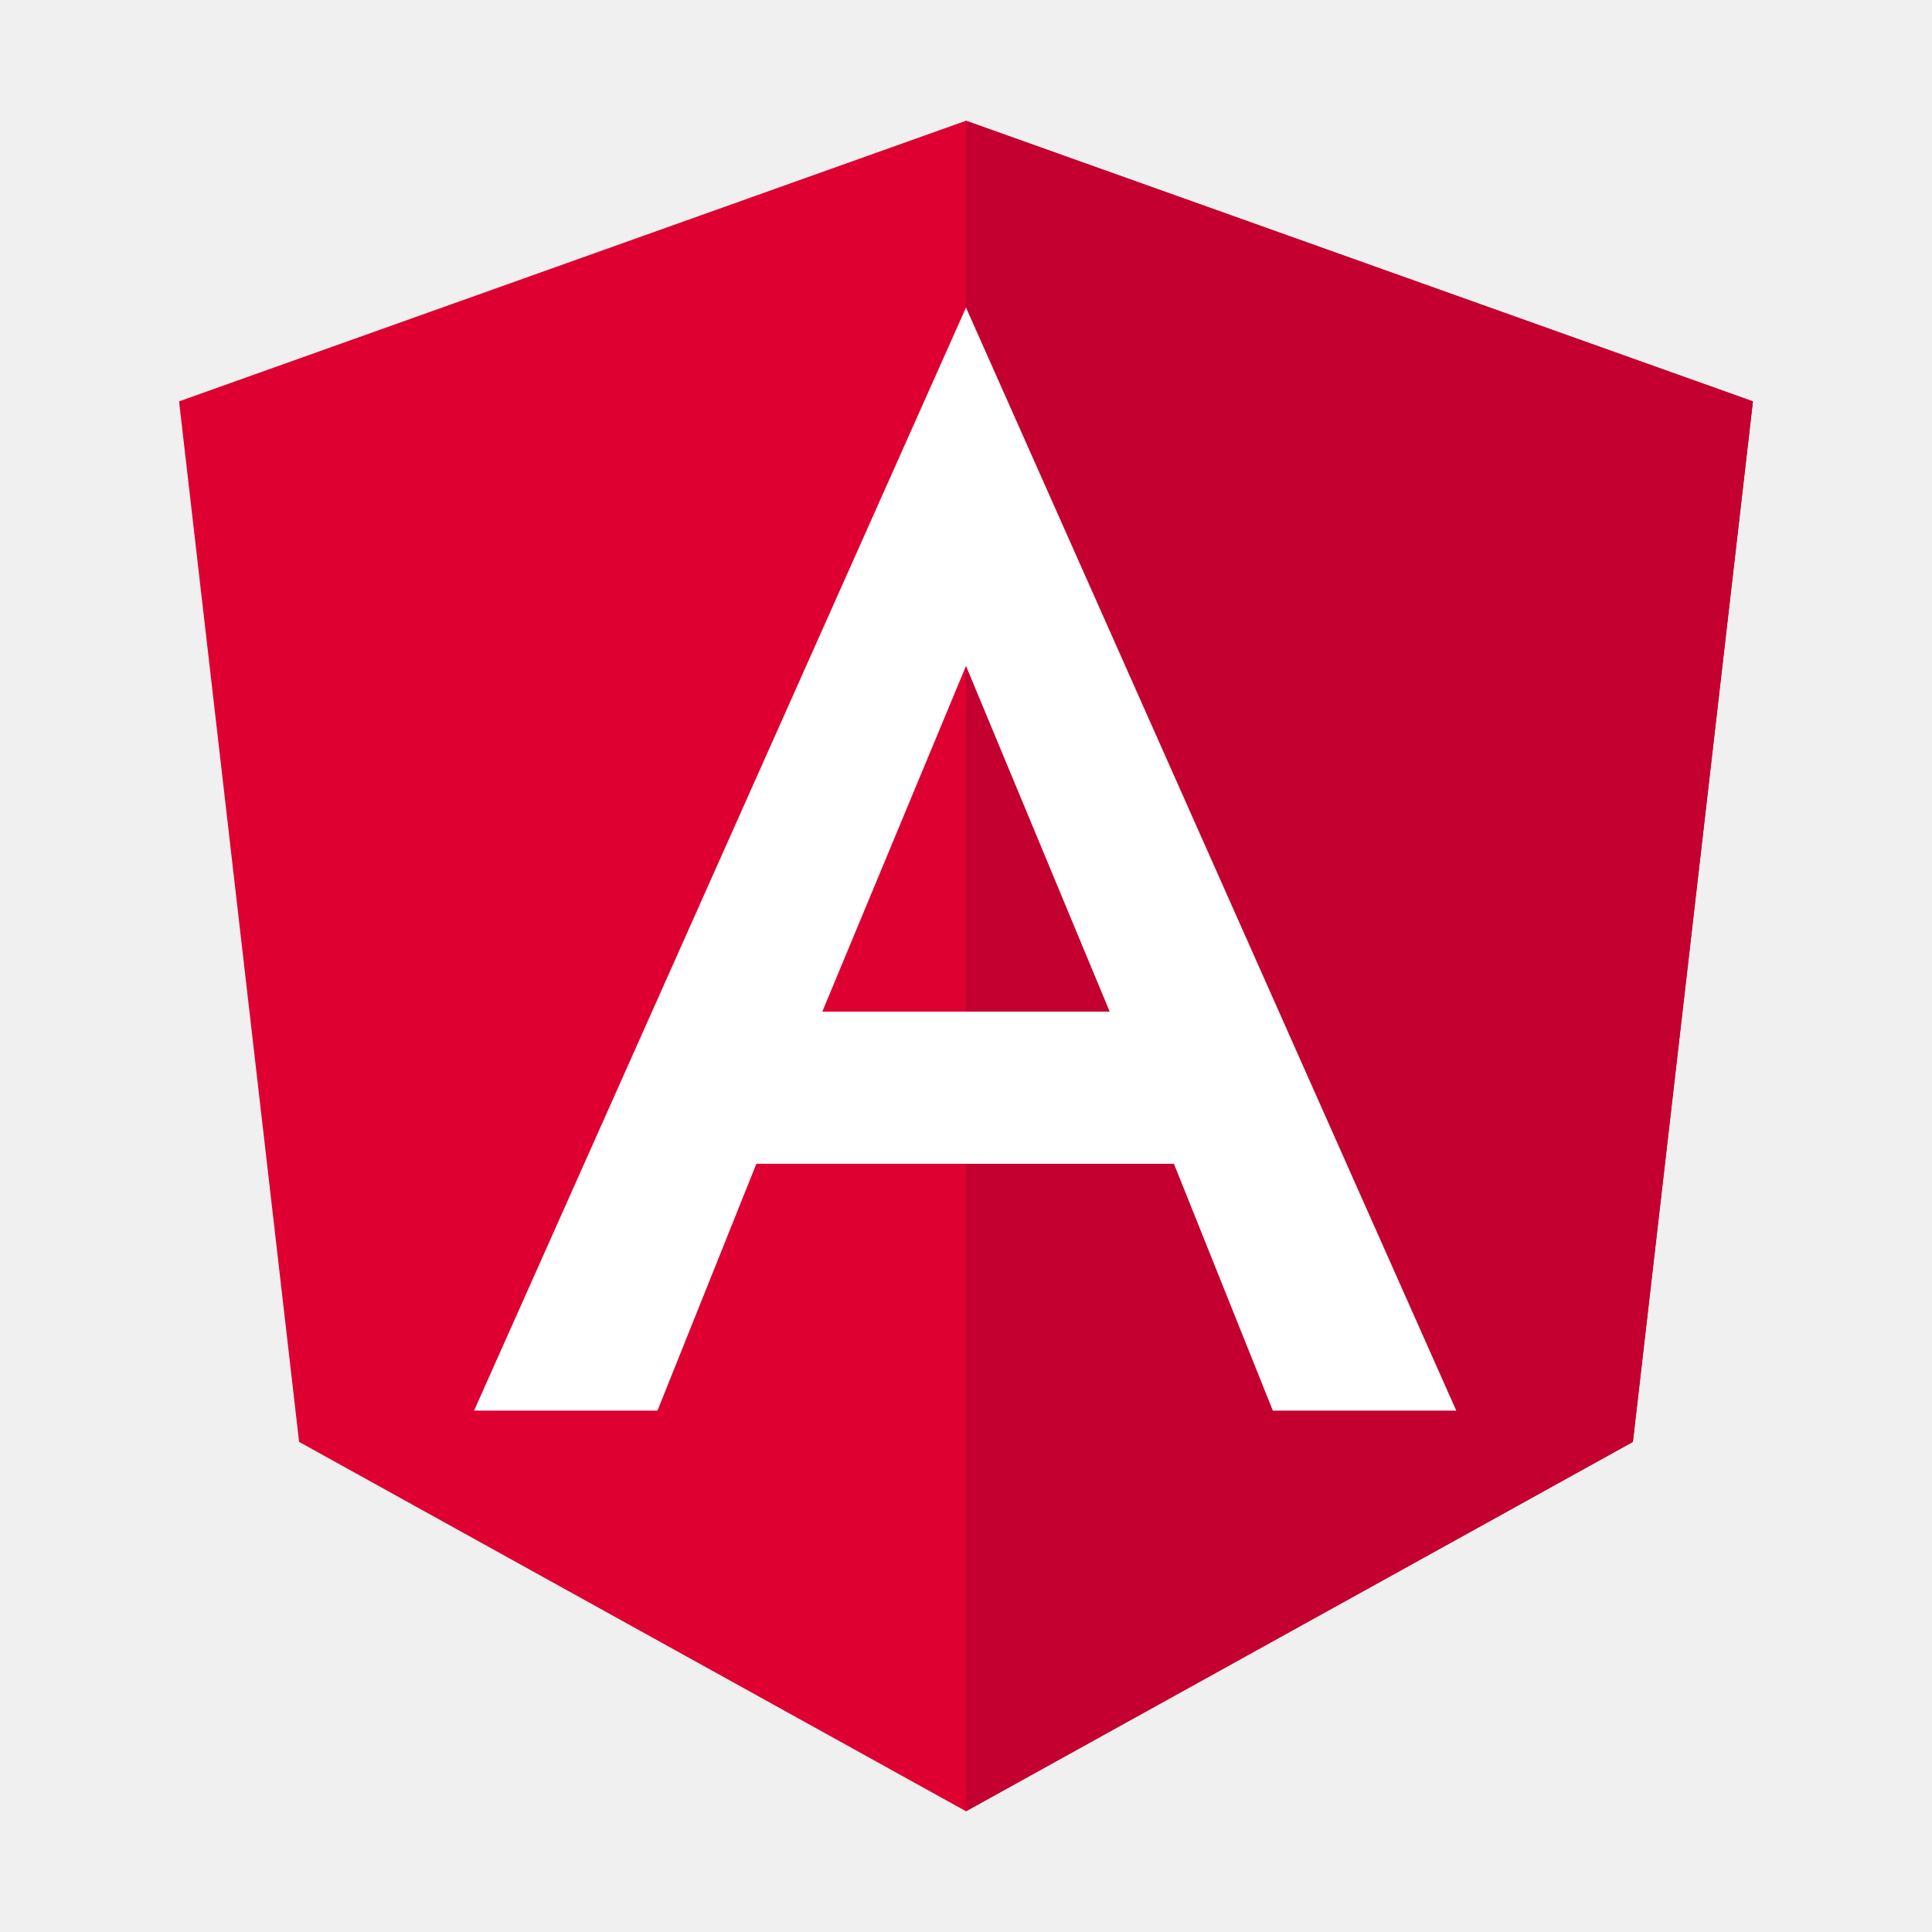
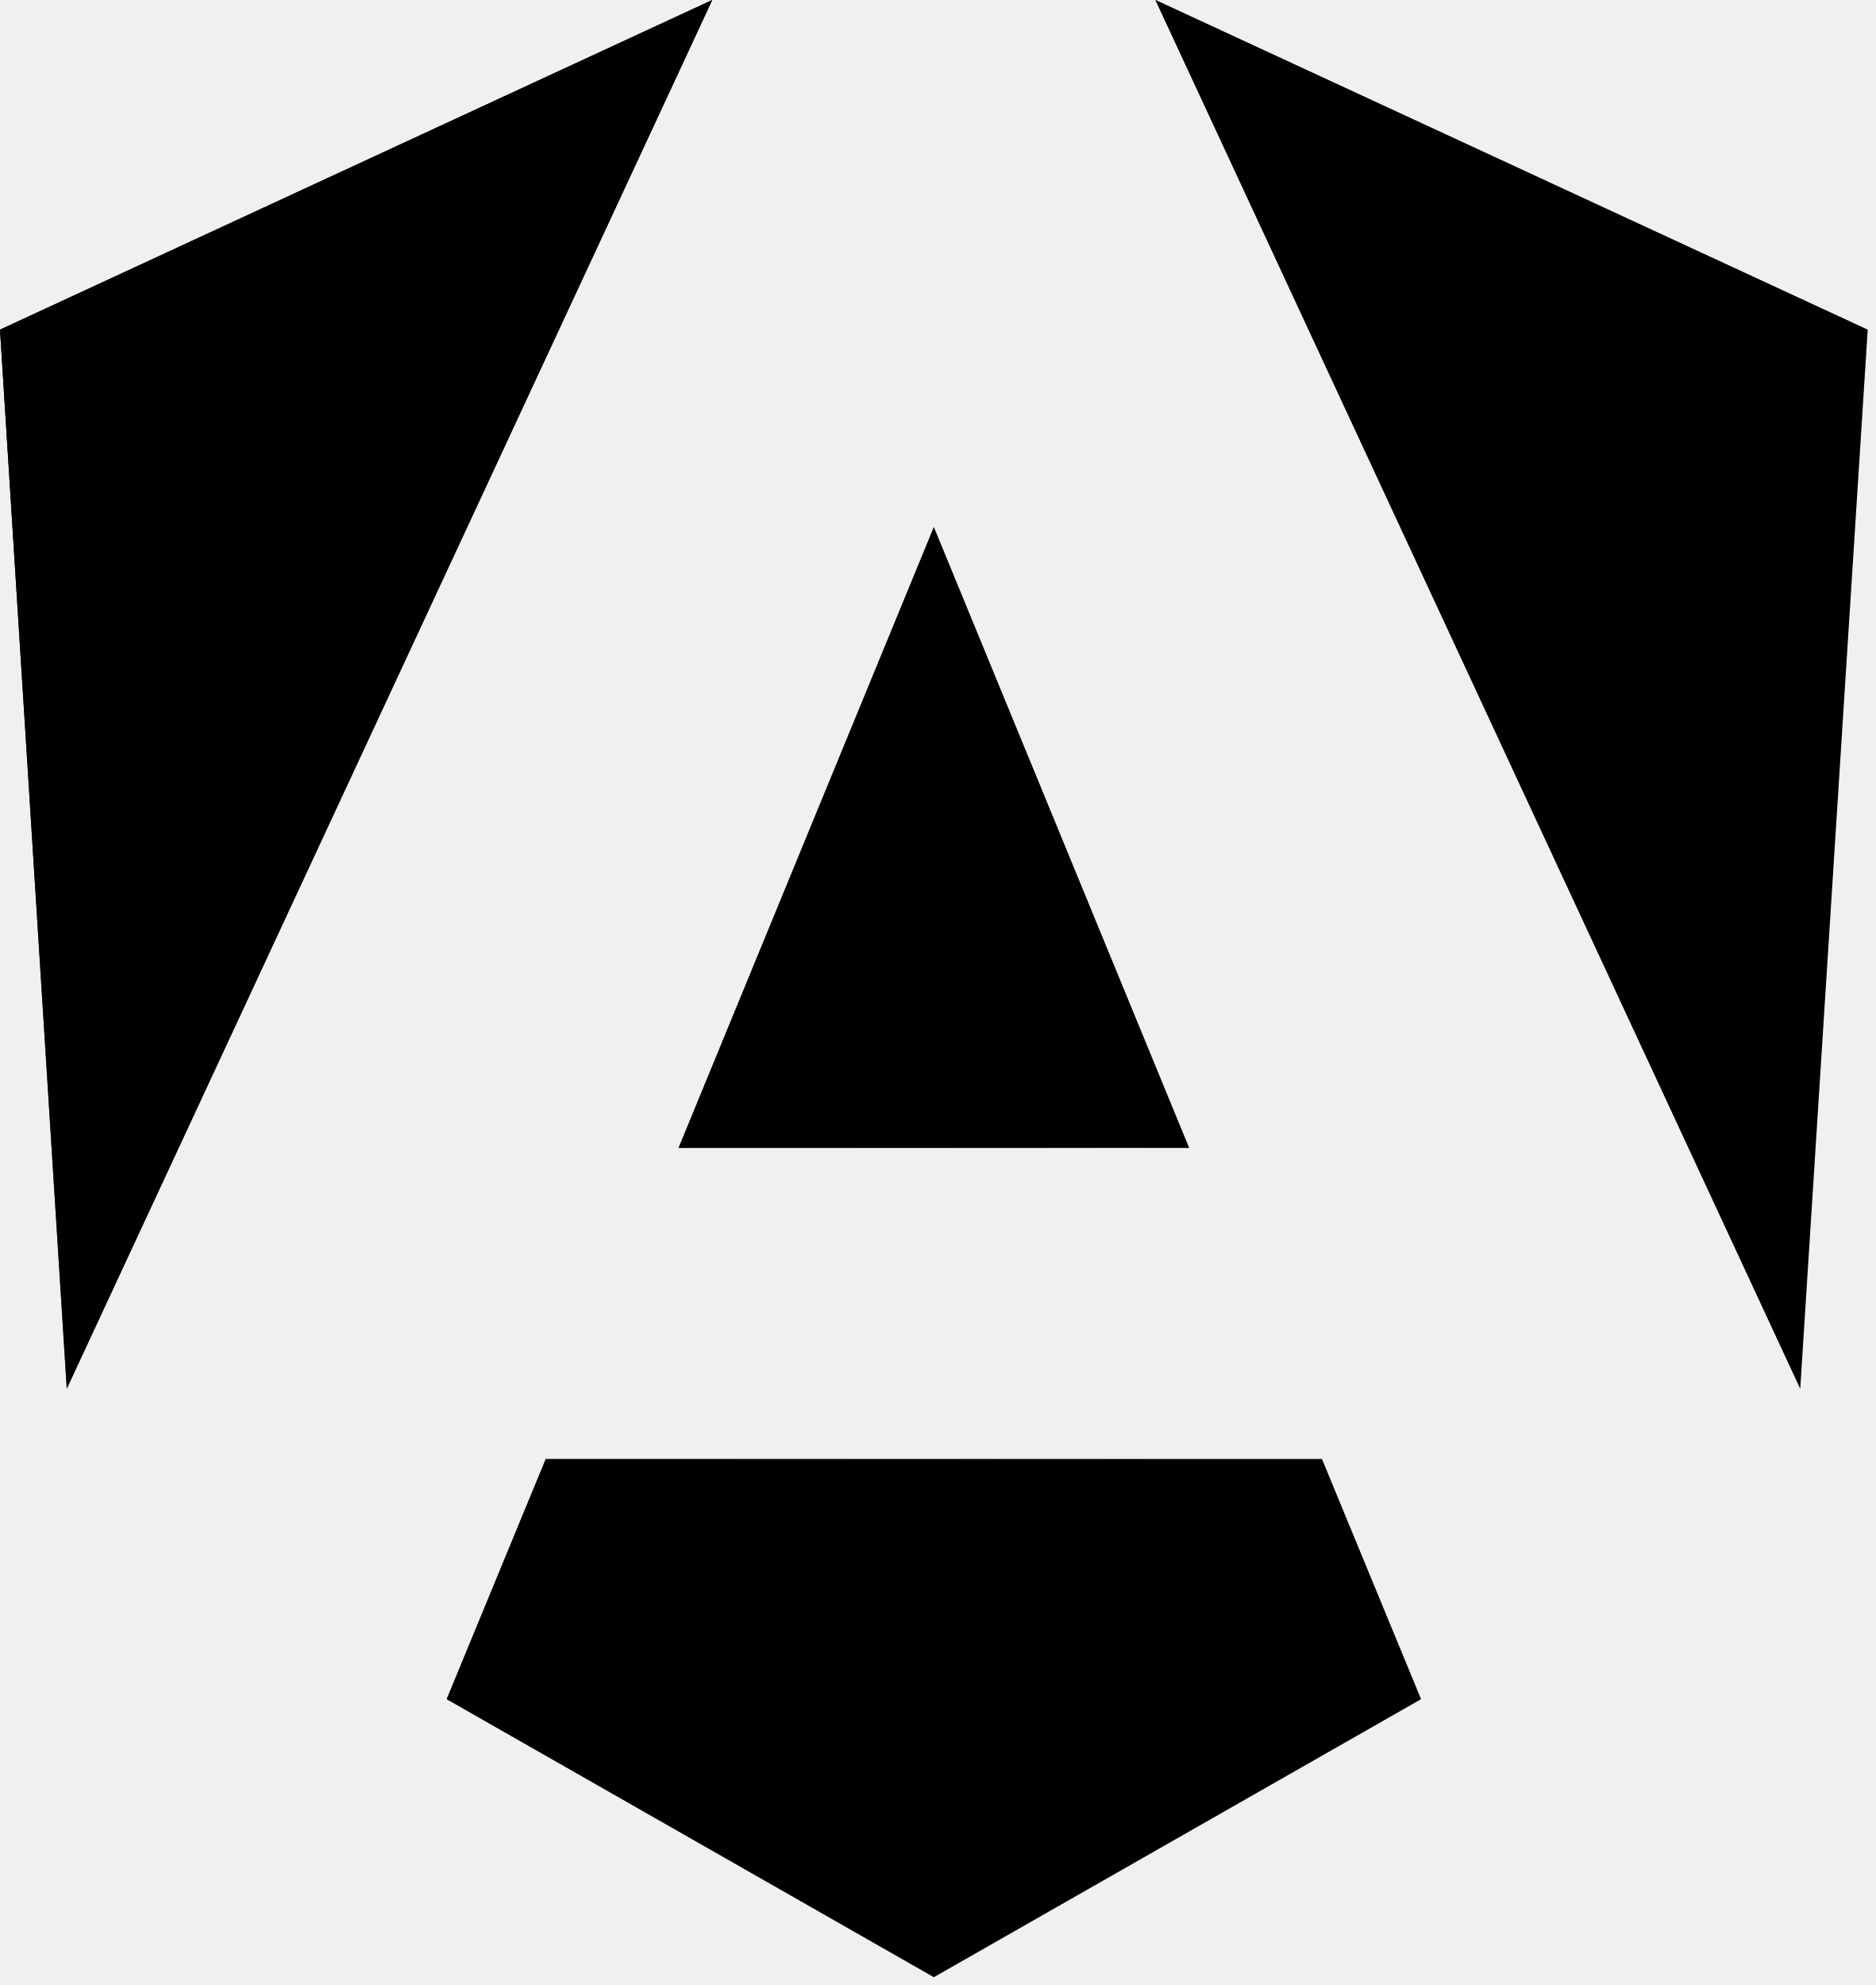
- <svg xmlns="http://www.w3.org/2000/svg" class="tech-icon" viewBox="0 0 32 32">
-   <path style="fill:#dd0031" d="M16 2 2.966 6.648l1.988 17.234L16 30l11.046-6.118 1.988-17.234L16 2z" />
-   <path style="fill:#c3002f" d="M16 2v3.108-.014V30l11.046-6.118 1.988-17.234L16 2z" />
-   <path d="m16 5.094-8.148 18.27h3.038l1.638-4.088h6.916l1.638 4.088h3.038L16 5.094Zm2.38 11.662h-4.76L16 11.03Z" style="fill:#fff" />
+ <svg xmlns="http://www.w3.org/2000/svg" class="tech-icon angular-logo" viewBox="0 0 223 236">
+   <g clip-path="url(#a)">
+     <path fill="url(#b)" d="m222.077 39.192-8.019 125.923L137.387 0l84.69 39.192Zm-53.105 162.825-57.933 33.056-57.934-33.056 11.783-28.556h92.301l11.783 28.556ZM111.039 62.675l30.357 73.803H80.681l30.358-73.803ZM7.937 165.115 0 39.192 84.69 0 7.937 165.115Z" />
+     <path fill="url(#c)" d="m222.077 39.192-8.019 125.923L137.387 0l84.69 39.192Zm-53.105 162.825-57.933 33.056-57.934-33.056 11.783-28.556h92.301l11.783 28.556ZM111.039 62.675l30.357 73.803H80.681l30.358-73.803ZM7.937 165.115 0 39.192 84.69 0 7.937 165.115Z" />
+   </g>
+   <defs>
+     <linearGradient id="b" x1="49.009" x2="225.829" y1="213.75" y2="129.722" gradientUnits="userSpaceOnUse">
+       <stop stop-color="oklch(61.42% .238 15.34)" />
+       <stop offset=".24" stop-color="oklch(59.91% .239 8.14)" />
+       <stop offset=".352" stop-color="oklch(61.42% .238 15.34)" />
+       <stop offset=".494" stop-color="oklch(69.02% .277 332.77)" />
+       <stop offset=".745" stop-color="oklch(53.18% .28 296.97)" />
+       <stop offset="1" stop-color="oklch(47.66% .246 305.88)" />
+     </linearGradient>
+     <linearGradient id="c" x1="41.025" x2="156.741" y1="28.344" y2="160.344" gradientUnits="userSpaceOnUse">
+       <stop stop-color="oklch(69.02% .277 332.77)" />
+       <stop offset="1" stop-color="oklch(69.02% .277 332.77)" stop-opacity="0" />
+     </linearGradient>
+     <clipPath id="a">
+       <path fill="#fff" d="M0 0h223v236H0z" />
+     </clipPath>
+   </defs>
</svg>
